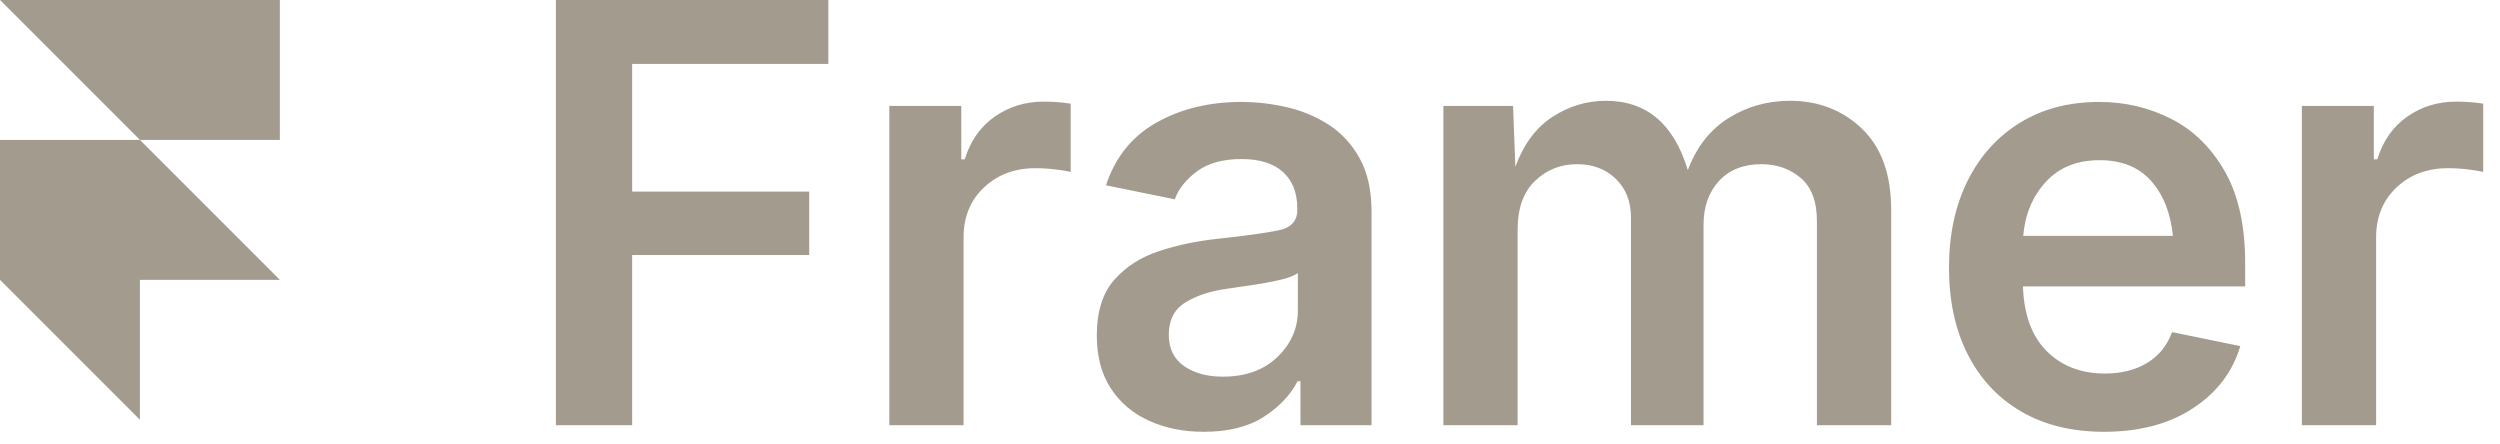
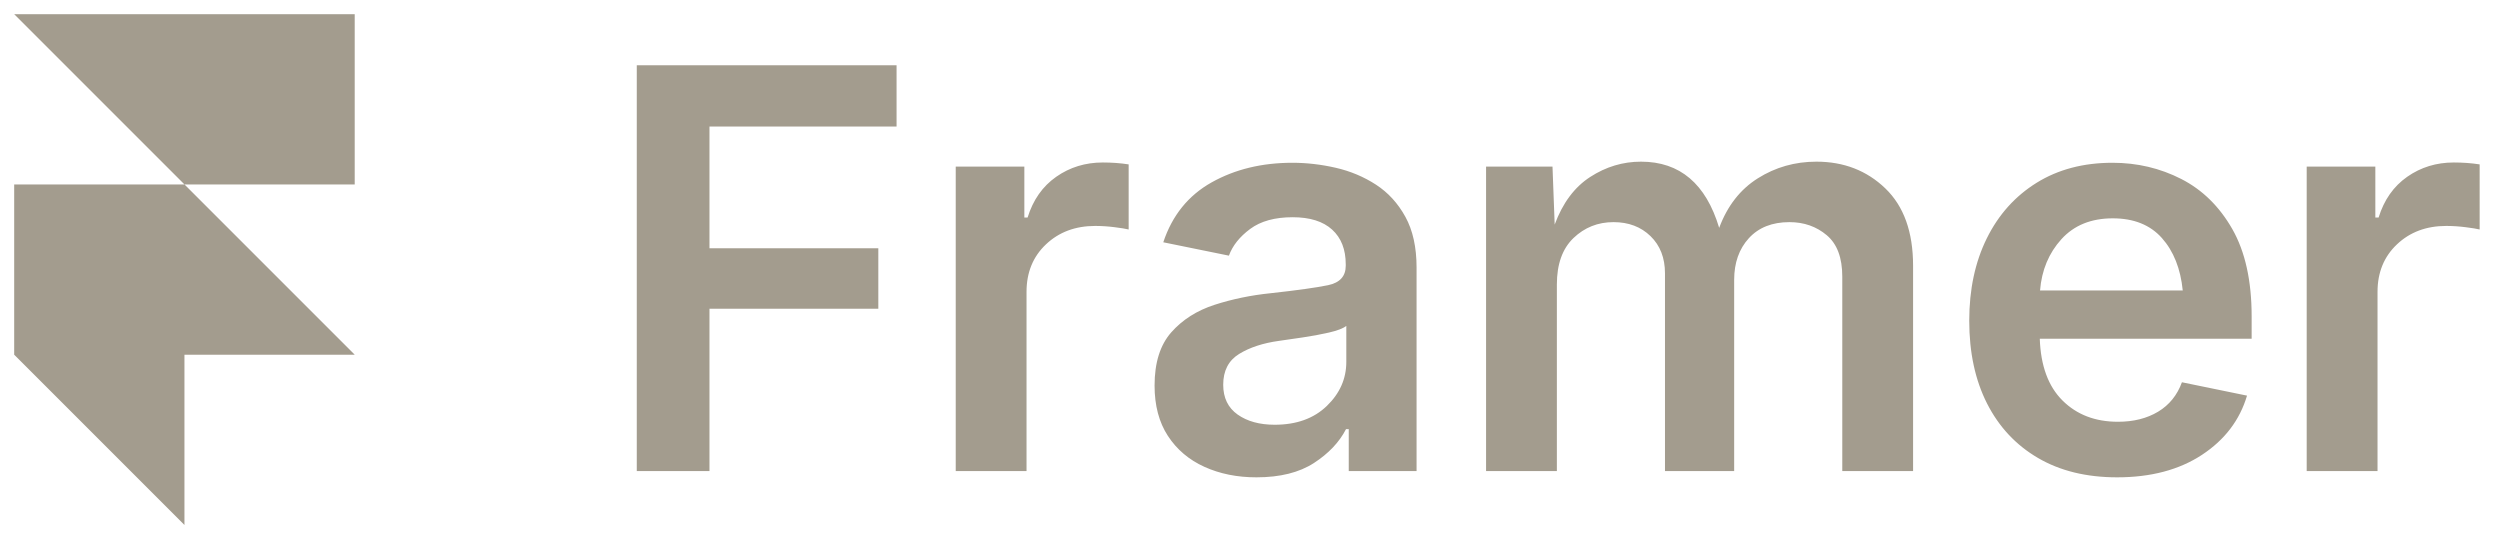
- <svg xmlns="http://www.w3.org/2000/svg" viewBox="0 0 107.2 19" fill="none">
-   <path d="M0 0h12v6H6zM0 6h6l6 6H6v6l-6-6z" fill="#a39c8e" />
-   <path d="M23.837 18.233V-0.014H35.52V2.742H27.107V8.216H34.699V10.934H27.107V18.233Z M38.134 18.233V4.542H41.22V6.832H41.367Q41.735 5.644 42.653 5.001Q43.572 4.358 44.747 4.358Q45.359 4.358 45.911 4.444V7.371Q45.715 7.322 45.274 7.267Q44.833 7.212 44.404 7.212Q43.069 7.212 42.194 8.038Q41.318 8.865 41.318 10.175V18.233Z M51.611 18.515Q50.313 18.515 49.272 18.043Q48.231 17.572 47.631 16.653Q47.031 15.735 47.031 14.388Q47.031 12.845 47.784 11.994Q48.537 11.143 49.731 10.757Q50.925 10.371 52.248 10.236Q54.036 10.041 54.832 9.875Q55.628 9.71 55.628 9V8.938Q55.628 7.934 55.016 7.377Q54.403 6.82 53.24 6.82Q52.04 6.82 51.329 7.346Q50.619 7.873 50.374 8.546L47.423 7.946Q48.023 6.134 49.597 5.252Q51.17 4.371 53.228 4.371Q54.195 4.371 55.181 4.597Q56.167 4.824 56.987 5.356Q57.808 5.889 58.31 6.801Q58.812 7.714 58.812 9.085V18.233H55.763V16.347H55.64Q55.187 17.229 54.195 17.872Q53.203 18.515 51.611 18.515ZM52.432 16.151Q53.901 16.151 54.777 15.306Q55.652 14.461 55.652 13.322V11.706Q55.432 11.877 54.869 12.006Q54.305 12.135 53.675 12.226Q53.044 12.318 52.628 12.38Q51.55 12.526 50.833 12.967Q50.117 13.408 50.117 14.351Q50.117 15.233 50.766 15.692Q51.415 16.151 52.432 16.151Z M61.892 18.233V4.542H64.88L64.978 7.15Q65.517 5.693 66.576 5.007Q67.635 4.322 68.86 4.322Q71.48 4.322 72.374 7.297Q72.925 5.816 74.113 5.069Q75.301 4.322 76.746 4.322Q78.595 4.322 79.845 5.522Q81.094 6.722 81.094 9V18.233H77.91V9.489Q77.91 8.216 77.212 7.628Q76.514 7.04 75.534 7.04Q74.371 7.04 73.709 7.763Q73.048 8.485 73.048 9.636V18.233H69.937V9.342Q69.937 8.302 69.288 7.671Q68.639 7.04 67.623 7.04Q66.57 7.04 65.823 7.757Q65.076 8.473 65.076 9.845V18.233Z M90.223 18.515Q88.154 18.515 86.666 17.645Q85.178 16.776 84.376 15.196Q83.573 13.616 83.573 11.473Q83.573 9.367 84.363 7.769Q85.153 6.171 86.604 5.271Q88.056 4.371 90.015 4.371Q91.68 4.371 93.107 5.099Q94.534 5.828 95.403 7.353Q96.273 8.877 96.273 11.277V12.282H86.745Q86.806 14.106 87.768 15.061Q88.729 16.017 90.26 16.017Q91.313 16.017 92.066 15.564Q92.819 15.11 93.138 14.241L96.064 14.841Q95.575 16.494 94.038 17.505Q92.501 18.515 90.223 18.515ZM86.757 10.114H93.174Q93.027 8.644 92.238 7.757Q91.448 6.869 90.027 6.869Q88.57 6.869 87.719 7.806Q86.868 8.742 86.757 10.114Z M98.704 18.233V4.542H101.79V6.832H101.937Q102.304 5.644 103.222 5.001Q104.141 4.358 105.316 4.358Q105.929 4.358 106.48 4.444V7.371Q106.284 7.322 105.843 7.267Q105.402 7.212 104.974 7.212Q103.639 7.212 102.763 8.038Q101.888 8.865 101.888 10.175V18.233Z" fill="#a39c8e" />
+ <svg xmlns="http://www.w3.org/2000/svg" viewBox="0 0 88.1 19" fill="none">
+   <path d="M0.5 0.5h12v6h-6zM0.5 6.5h6l6 6h-6v6l-6-6z" fill="#a39c8e" />
+   <path d="M22.44 16.6V2.3H31.595V4.459H25.002V8.749H30.952V10.88H25.002V16.6Z M33.68 16.6V5.87H36.098V7.665H36.213Q36.501 6.734 37.221 6.23Q37.941 5.726 38.862 5.726Q39.342 5.726 39.774 5.793V8.087Q39.62 8.049 39.275 8.006Q38.929 7.962 38.593 7.962Q37.547 7.962 36.861 8.61Q36.175 9.258 36.175 10.285V16.6Z M44.277 16.821Q43.259 16.821 42.443 16.451Q41.628 16.082 41.157 15.362Q40.687 14.642 40.687 13.586Q40.687 12.377 41.277 11.71Q41.868 11.043 42.803 10.741Q43.739 10.439 44.776 10.333Q46.177 10.179 46.801 10.05Q47.424 9.92 47.424 9.364V9.316Q47.424 8.529 46.945 8.092Q46.465 7.655 45.553 7.655Q44.612 7.655 44.056 8.068Q43.499 8.481 43.307 9.009L40.994 8.538Q41.465 7.118 42.698 6.427Q43.931 5.736 45.543 5.736Q46.302 5.736 47.074 5.913Q47.847 6.091 48.49 6.508Q49.133 6.926 49.526 7.641Q49.92 8.356 49.92 9.431V16.6H47.53V15.122H47.434Q47.079 15.813 46.302 16.317Q45.524 16.821 44.277 16.821ZM44.92 14.968Q46.071 14.968 46.757 14.306Q47.444 13.644 47.444 12.751V11.485Q47.271 11.619 46.829 11.72Q46.388 11.821 45.894 11.893Q45.399 11.964 45.073 12.012Q44.229 12.128 43.667 12.473Q43.106 12.819 43.106 13.558Q43.106 14.249 43.614 14.609Q44.123 14.968 44.92 14.968Z M52.369 16.6V5.87H54.71L54.787 7.914Q55.209 6.772 56.04 6.235Q56.87 5.697 57.83 5.697Q59.883 5.697 60.584 8.03Q61.016 6.868 61.947 6.283Q62.878 5.697 64.01 5.697Q65.459 5.697 66.438 6.638Q67.417 7.579 67.417 9.364V16.6H64.922V9.748Q64.922 8.749 64.375 8.289Q63.828 7.828 63.06 7.828Q62.148 7.828 61.63 8.394Q61.112 8.961 61.112 9.863V16.6H58.674V9.632Q58.674 8.817 58.165 8.322Q57.657 7.828 56.86 7.828Q56.035 7.828 55.449 8.389Q54.864 8.951 54.864 10.026V16.6Z M74.607 16.821Q72.985 16.821 71.819 16.139Q70.653 15.458 70.024 14.22Q69.396 12.982 69.396 11.302Q69.396 9.652 70.015 8.399Q70.634 7.147 71.771 6.441Q72.908 5.736 74.444 5.736Q75.749 5.736 76.867 6.307Q77.985 6.878 78.667 8.073Q79.348 9.268 79.348 11.149V11.936H71.882Q71.93 13.366 72.683 14.114Q73.436 14.863 74.636 14.863Q75.461 14.863 76.052 14.508Q76.642 14.153 76.891 13.471L79.185 13.942Q78.801 15.237 77.597 16.029Q76.392 16.821 74.607 16.821ZM71.891 10.237H76.92Q76.805 9.085 76.186 8.389Q75.567 7.694 74.454 7.694Q73.312 7.694 72.645 8.428Q71.978 9.162 71.891 10.237Z M81.288 16.6V5.87H83.707V7.665H83.822Q84.11 6.734 84.83 6.23Q85.55 5.726 86.471 5.726Q86.951 5.726 87.383 5.793V8.087Q87.229 8.049 86.884 8.006Q86.538 7.962 86.202 7.962Q85.156 7.962 84.47 8.61Q83.784 9.258 83.784 10.285V16.6Z" fill="#a39c8e" />
</svg>
